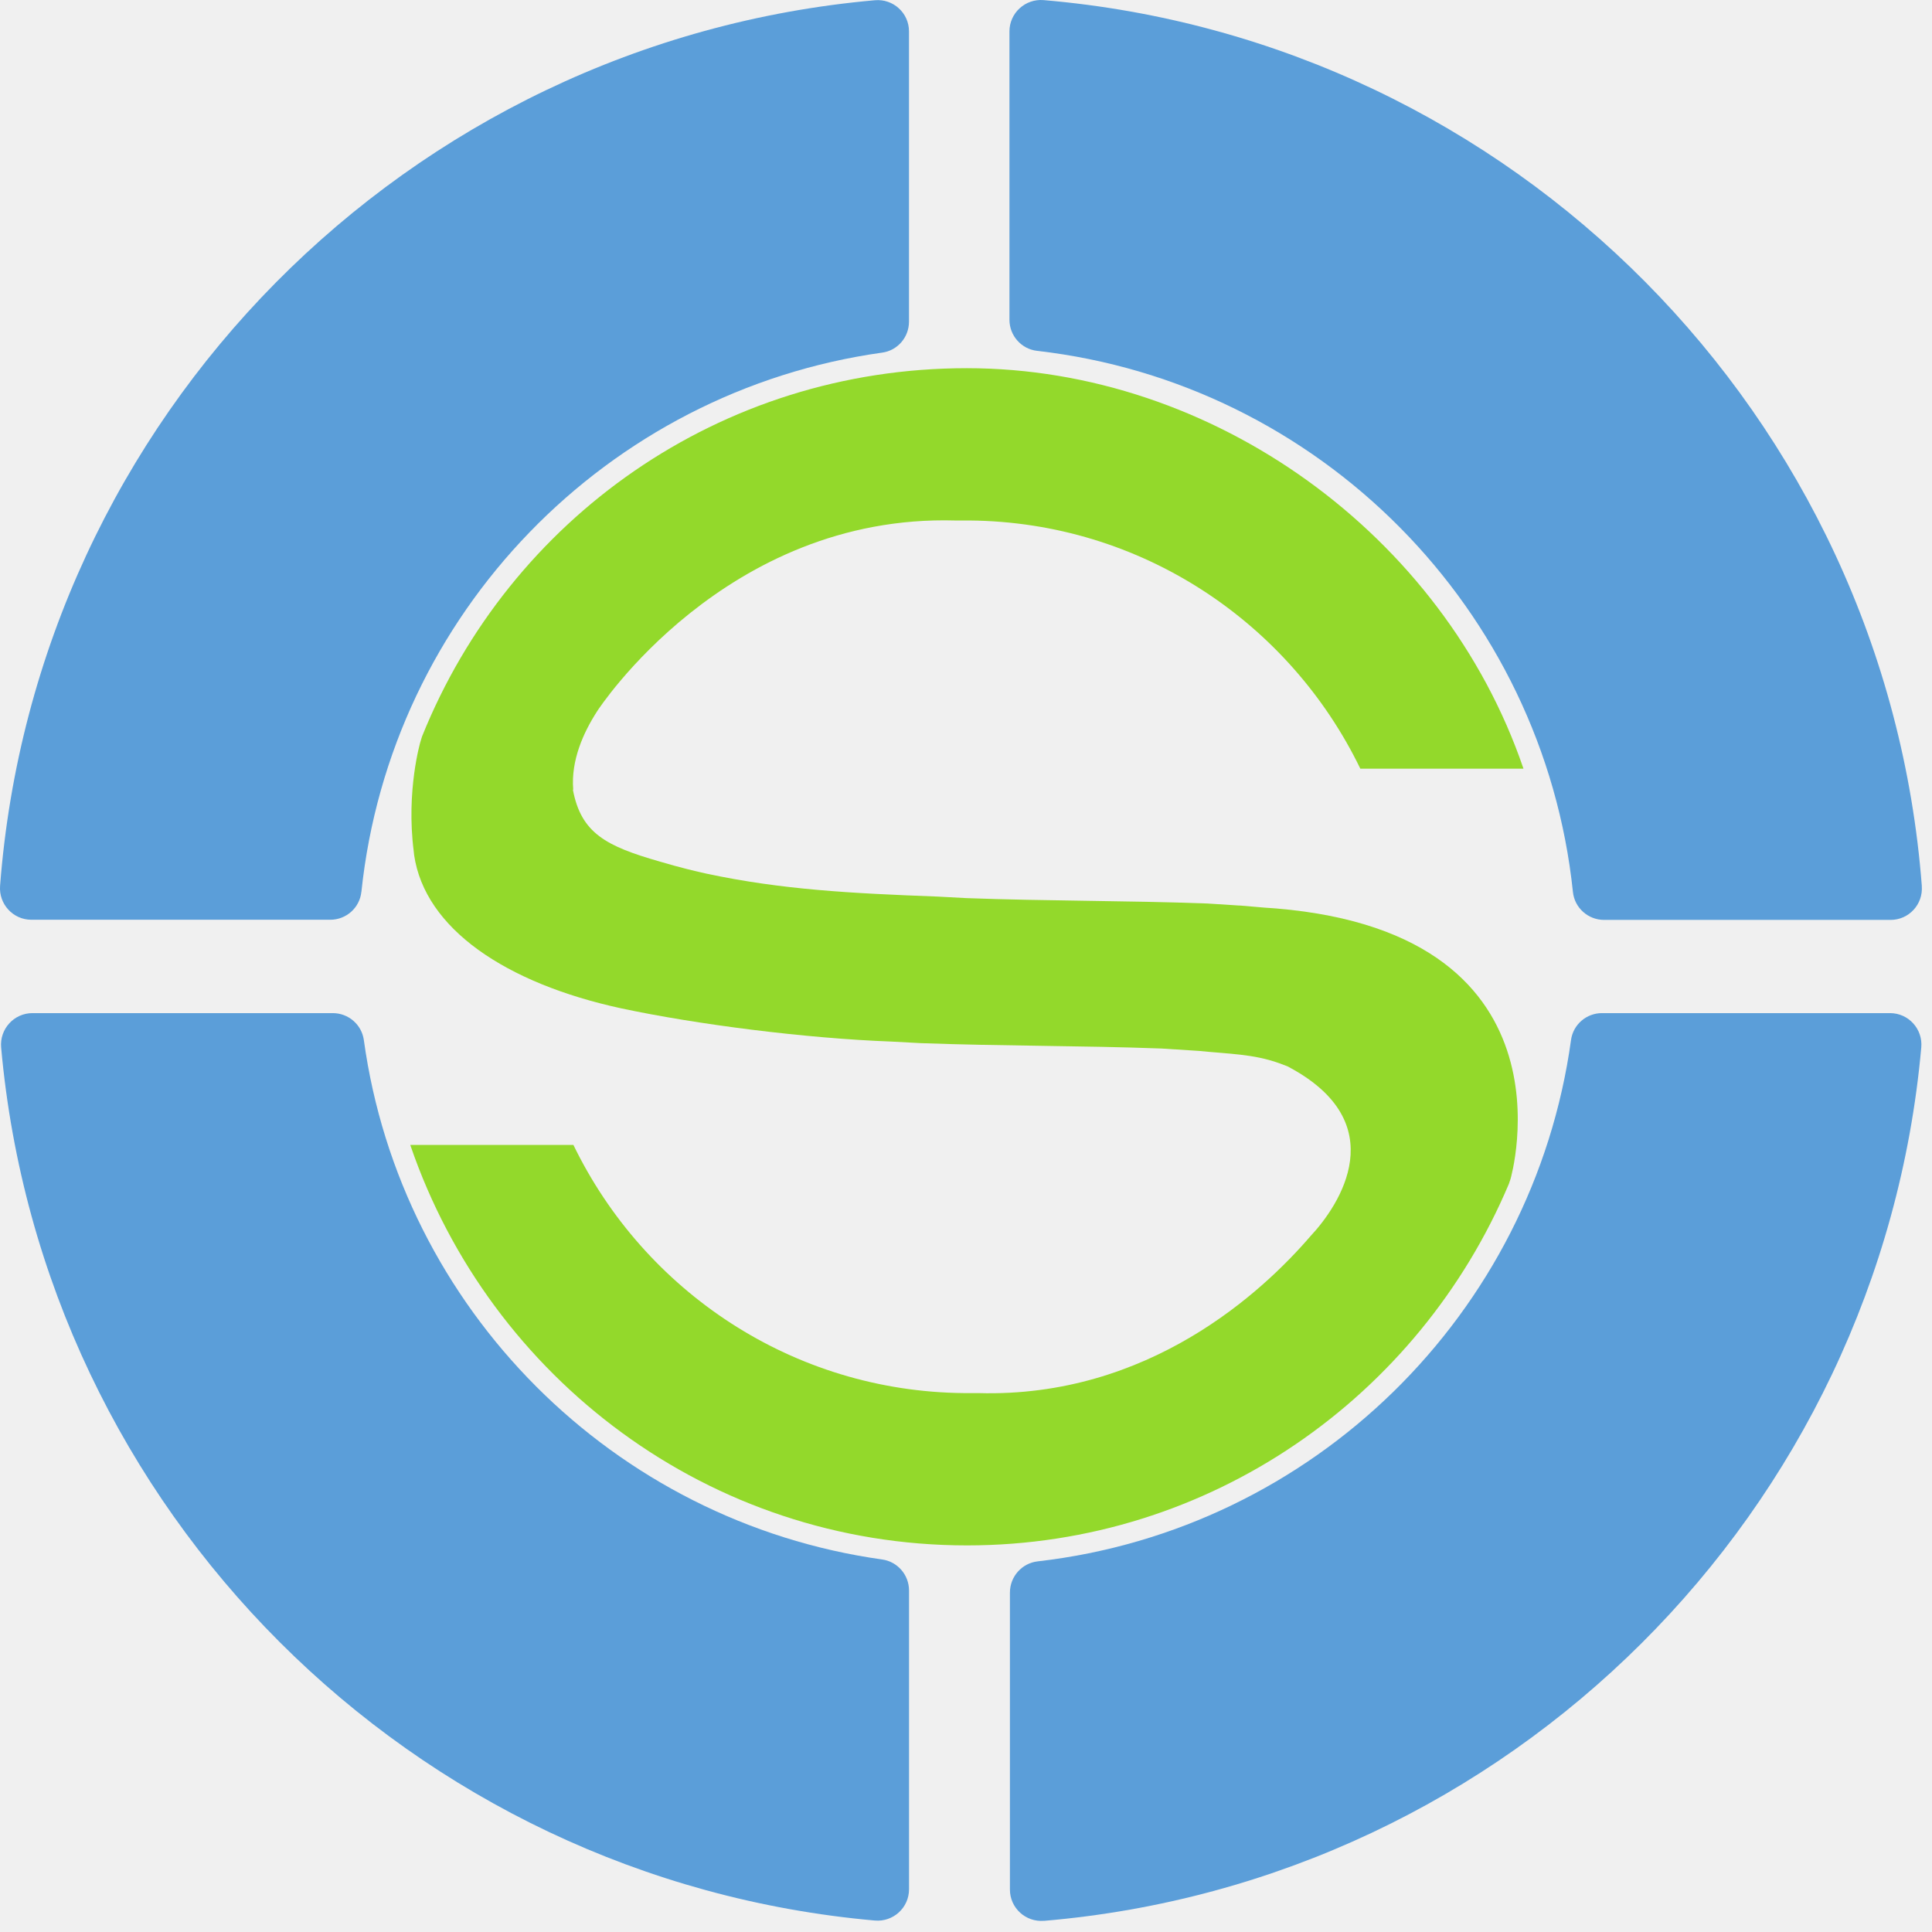
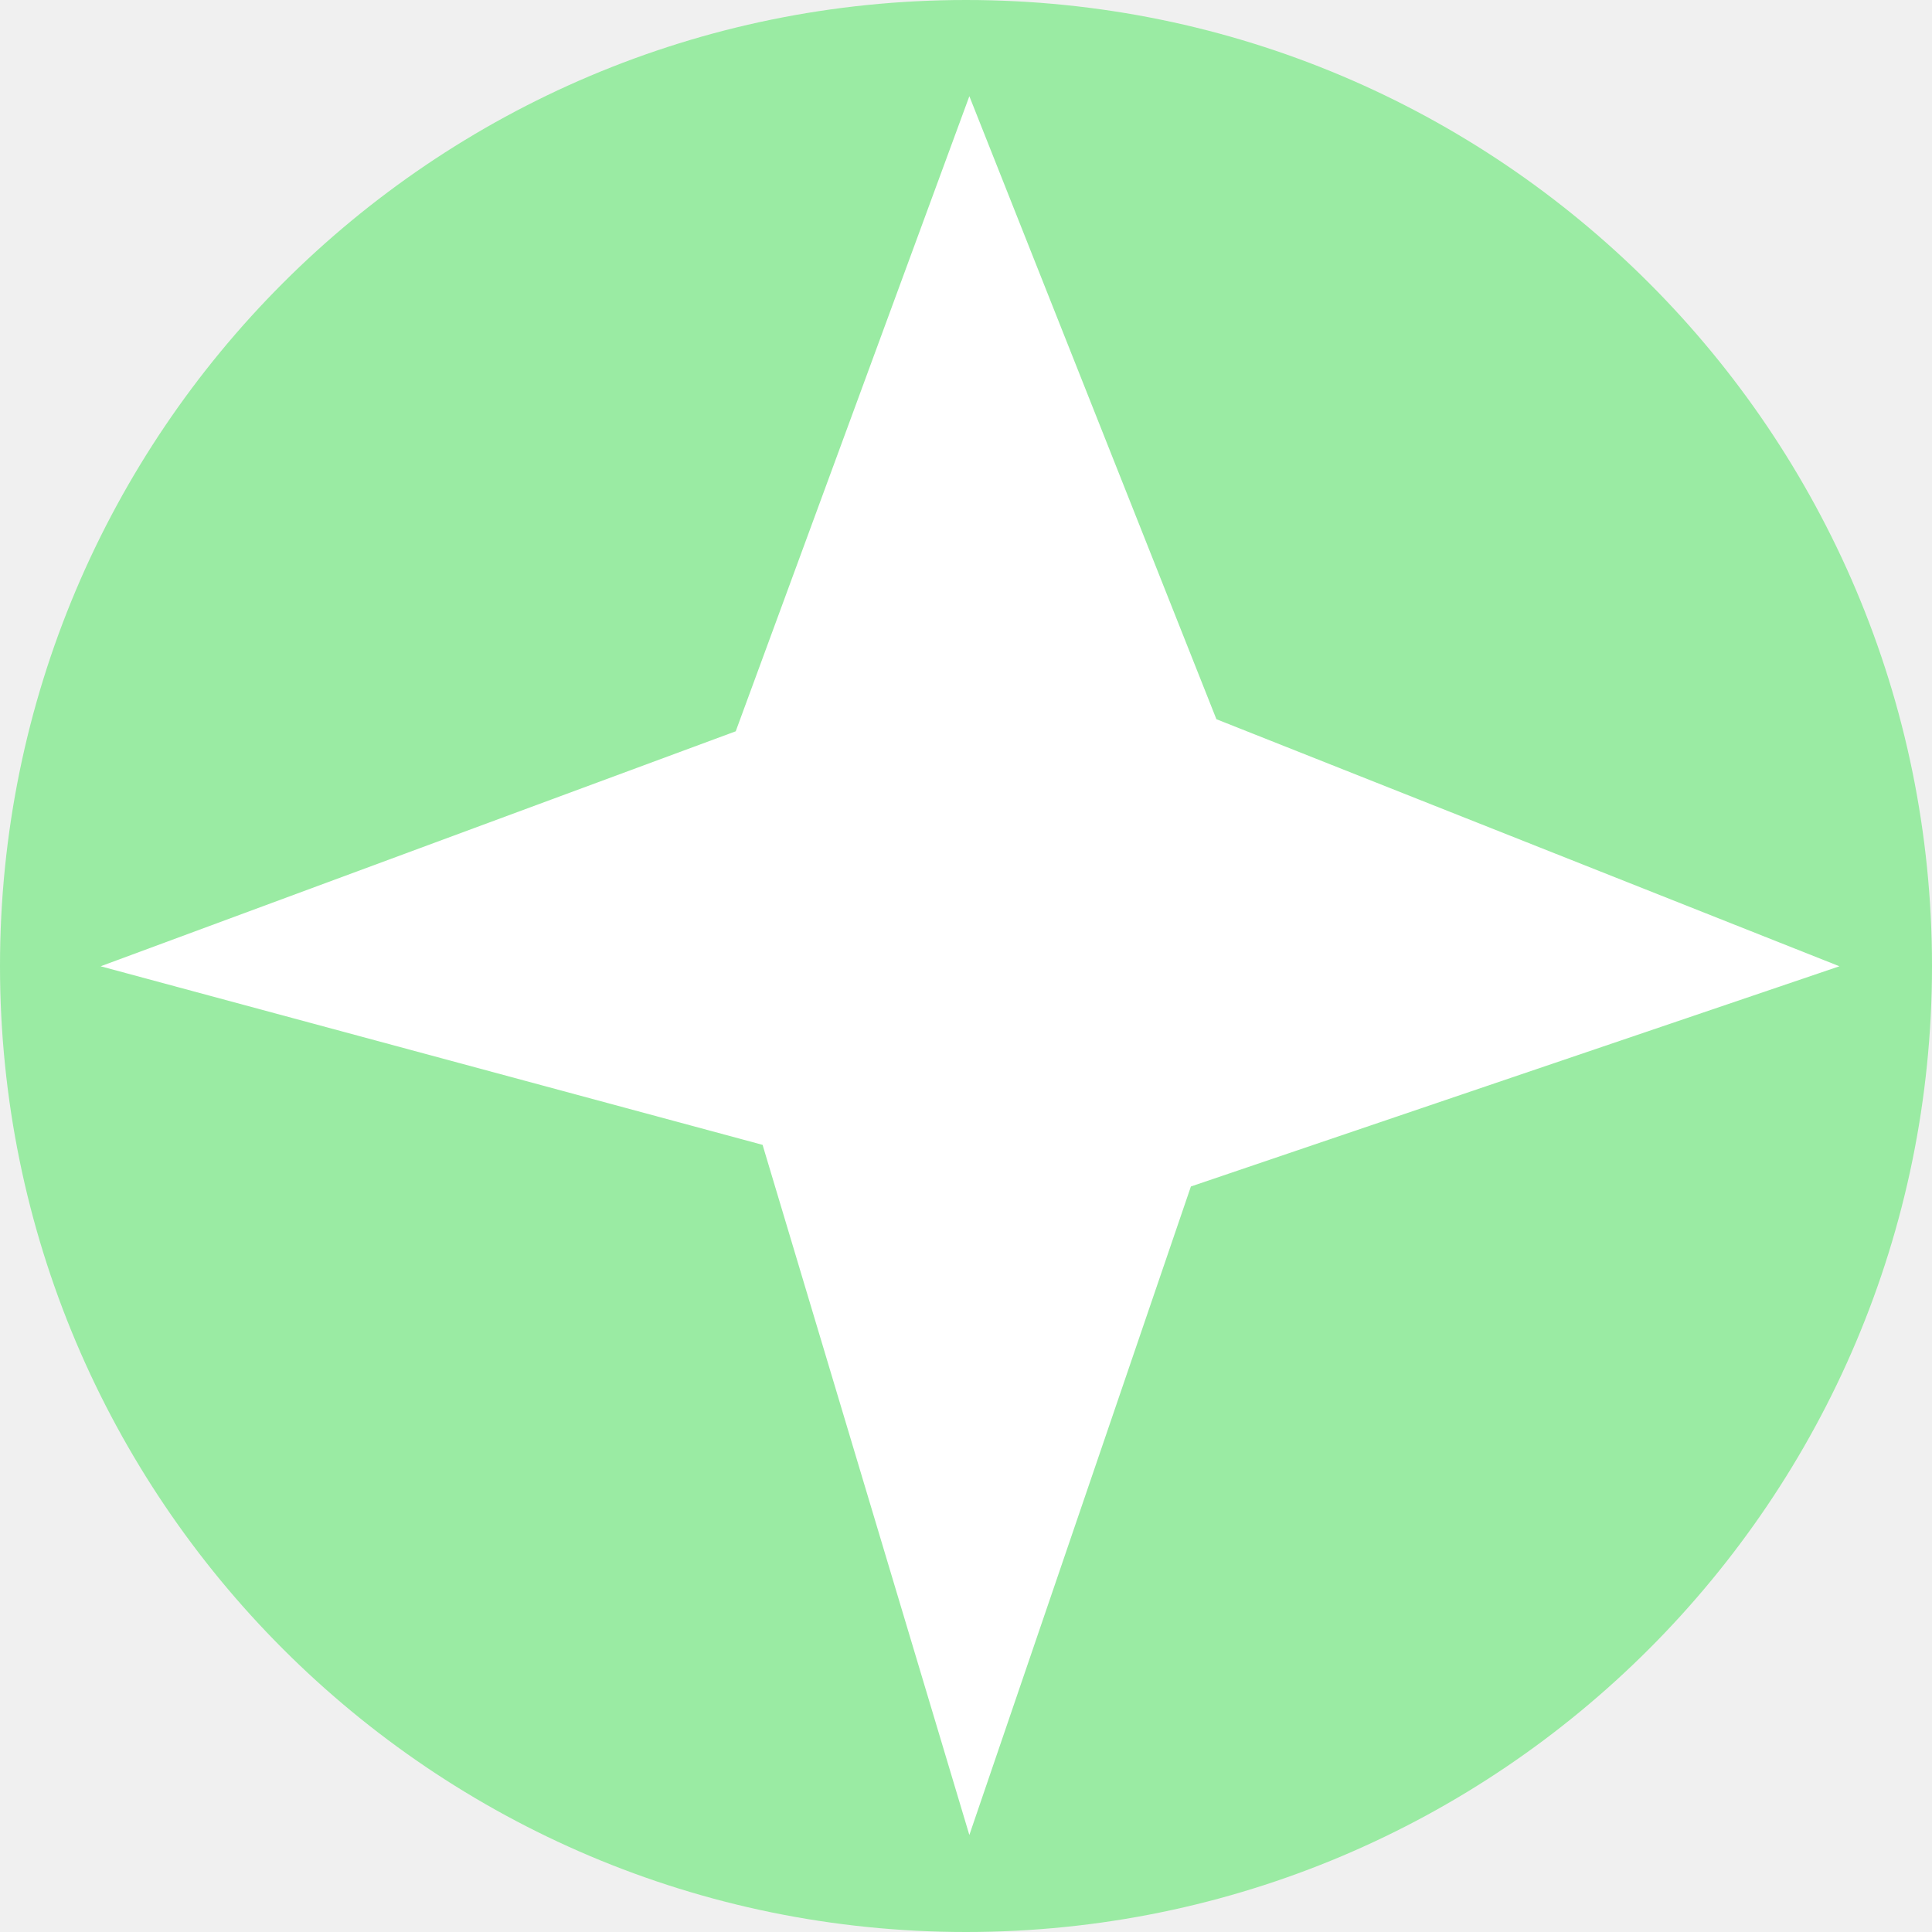
- <svg xmlns="http://www.w3.org/2000/svg" viewBox="0 0 490 490">
-   <g fill="#93D92B" stroke-width="0">
-     <path d="M319.92,230.14c81.9,4.79,63.18,68.89,63.18,68.89l-.41,1.22c-22.74,53.9-75.71,91.7-137.44,91.7-65.34,0-120.88-42.35-141.12-101.34l-.07-.23h41.36v-.02c17.94,37.03,55.56,62.58,99.12,62.96.24,0,.47,0,.71,0h2.88c43.19,1.23,72.11-25.7,84.27-39.84h0c7.32-7.81,21.31-28.76-5.88-43.04l-2.18-.82c-6.5-2.31-12.59-2.31-20.36-3.09l-9.37-.6c-20.94-.77-40.24-.6-61.19-1.37l-7.31-.39c-21.85-.82-49.46-4.35-68.61-8.44-29.25-6.36-49.73-20.19-52.47-38.88l-.11-1.05c-1.94-15.25,1.69-27.6,1.69-27.6l.42-1.39c22.17-55.17,75.53-93.43,138.16-93.43s120.88,42.35,141.12,101.34l.07.23h-41.36v.02c-17.94-37.03-55.56-62.58-99.12-62.96-.24,0-.47,0-.71,0h-2.88c-58.44-1.67-90.77,48.24-90.77,48.24l-.11.17c-3.48,5.39-6.64,12.44-6.05,19.78l-.07.14c2.09,11,8.45,14.28,22.02,18.17l.21.06c4.77,1.42,9.23,2.49,11.61,3,19.15,4.09,36.73,5,58.58,5.82l7.31.39c20.95.77,40.24.6,61.19,1.37l9.37.6c3.03.3,5.8.48,8.44.73" />
-   </g>
-   <g fill="#5B9ED9" stroke-width="0">
-     <path d="M264.8,487.17c117.9-10.04,211.94-103.76,222.48-221.52.42-4.67-3.24-8.7-7.93-8.7h-73.05c-3.95,0-7.31,2.9-7.85,6.8-9.57,69.48-65.32,124.22-135.28,132.25-4.01.46-7.03,3.88-7.03,7.91v75.33c0,4.67,4,8.31,8.65,7.92" />
-     <path d="M.29,265.67c10.52,117.45,104.1,210.98,221.57,221.42,4.66.42,8.69-3.24,8.69-7.92v-75.78c0-3.95-2.9-7.32-6.81-7.87-68.15-9.55-122.05-63.54-131.46-131.73-.54-3.93-3.92-6.84-7.88-6.84H8.24c-4.7,0-8.37,4.04-7.95,8.72" />
-     <path d="M91.66,226.2c7.39-70.57,62.27-127.01,132.1-136.77,3.9-.54,6.78-3.91,6.78-7.84V7.94c0-4.65-4-8.29-8.64-7.88C103.35,10.58,9.12,105.72.02,224.67c-.35,4.63,3.29,8.6,7.93,8.6h75.82c4.05,0,7.46-3.05,7.88-7.07" />
-     <path d="M487.42,224.73C478.31,105.49,383.65,10.17,264.7.03c-4.66-.4-8.68,3.26-8.68,7.94v73.12c0,4.02,3,7.43,6.99,7.89,71.64,8.21,128.39,65.4,135.92,137.24.42,4.04,3.85,7.09,7.91,7.09h72.66c4.64,0,8.27-3.96,7.91-8.58" />
-   </g>
+ <svg xmlns="http://www.w3.org/2000/svg" id="a" data-name="Layer 1" viewBox="0 0 495 495">
+   <path d="M495,247.5c0,136.583-110.784,247.5-247.5,247.5S0,384.083,0,247.5,110.784,0,247.5,0s247.5,110.917,247.5,247.5Z" fill="#9aeba3" stroke-width="0" />
+   <path d="M248.359,24.648l63.299,159.623,159.623,63.299-166.159,56.419-56.763,166.159-52.978-176.824L25.781,247.57l162.719-60.203L248.359,24.648Z" fill="#fff" stroke-width="0" />
</svg>
